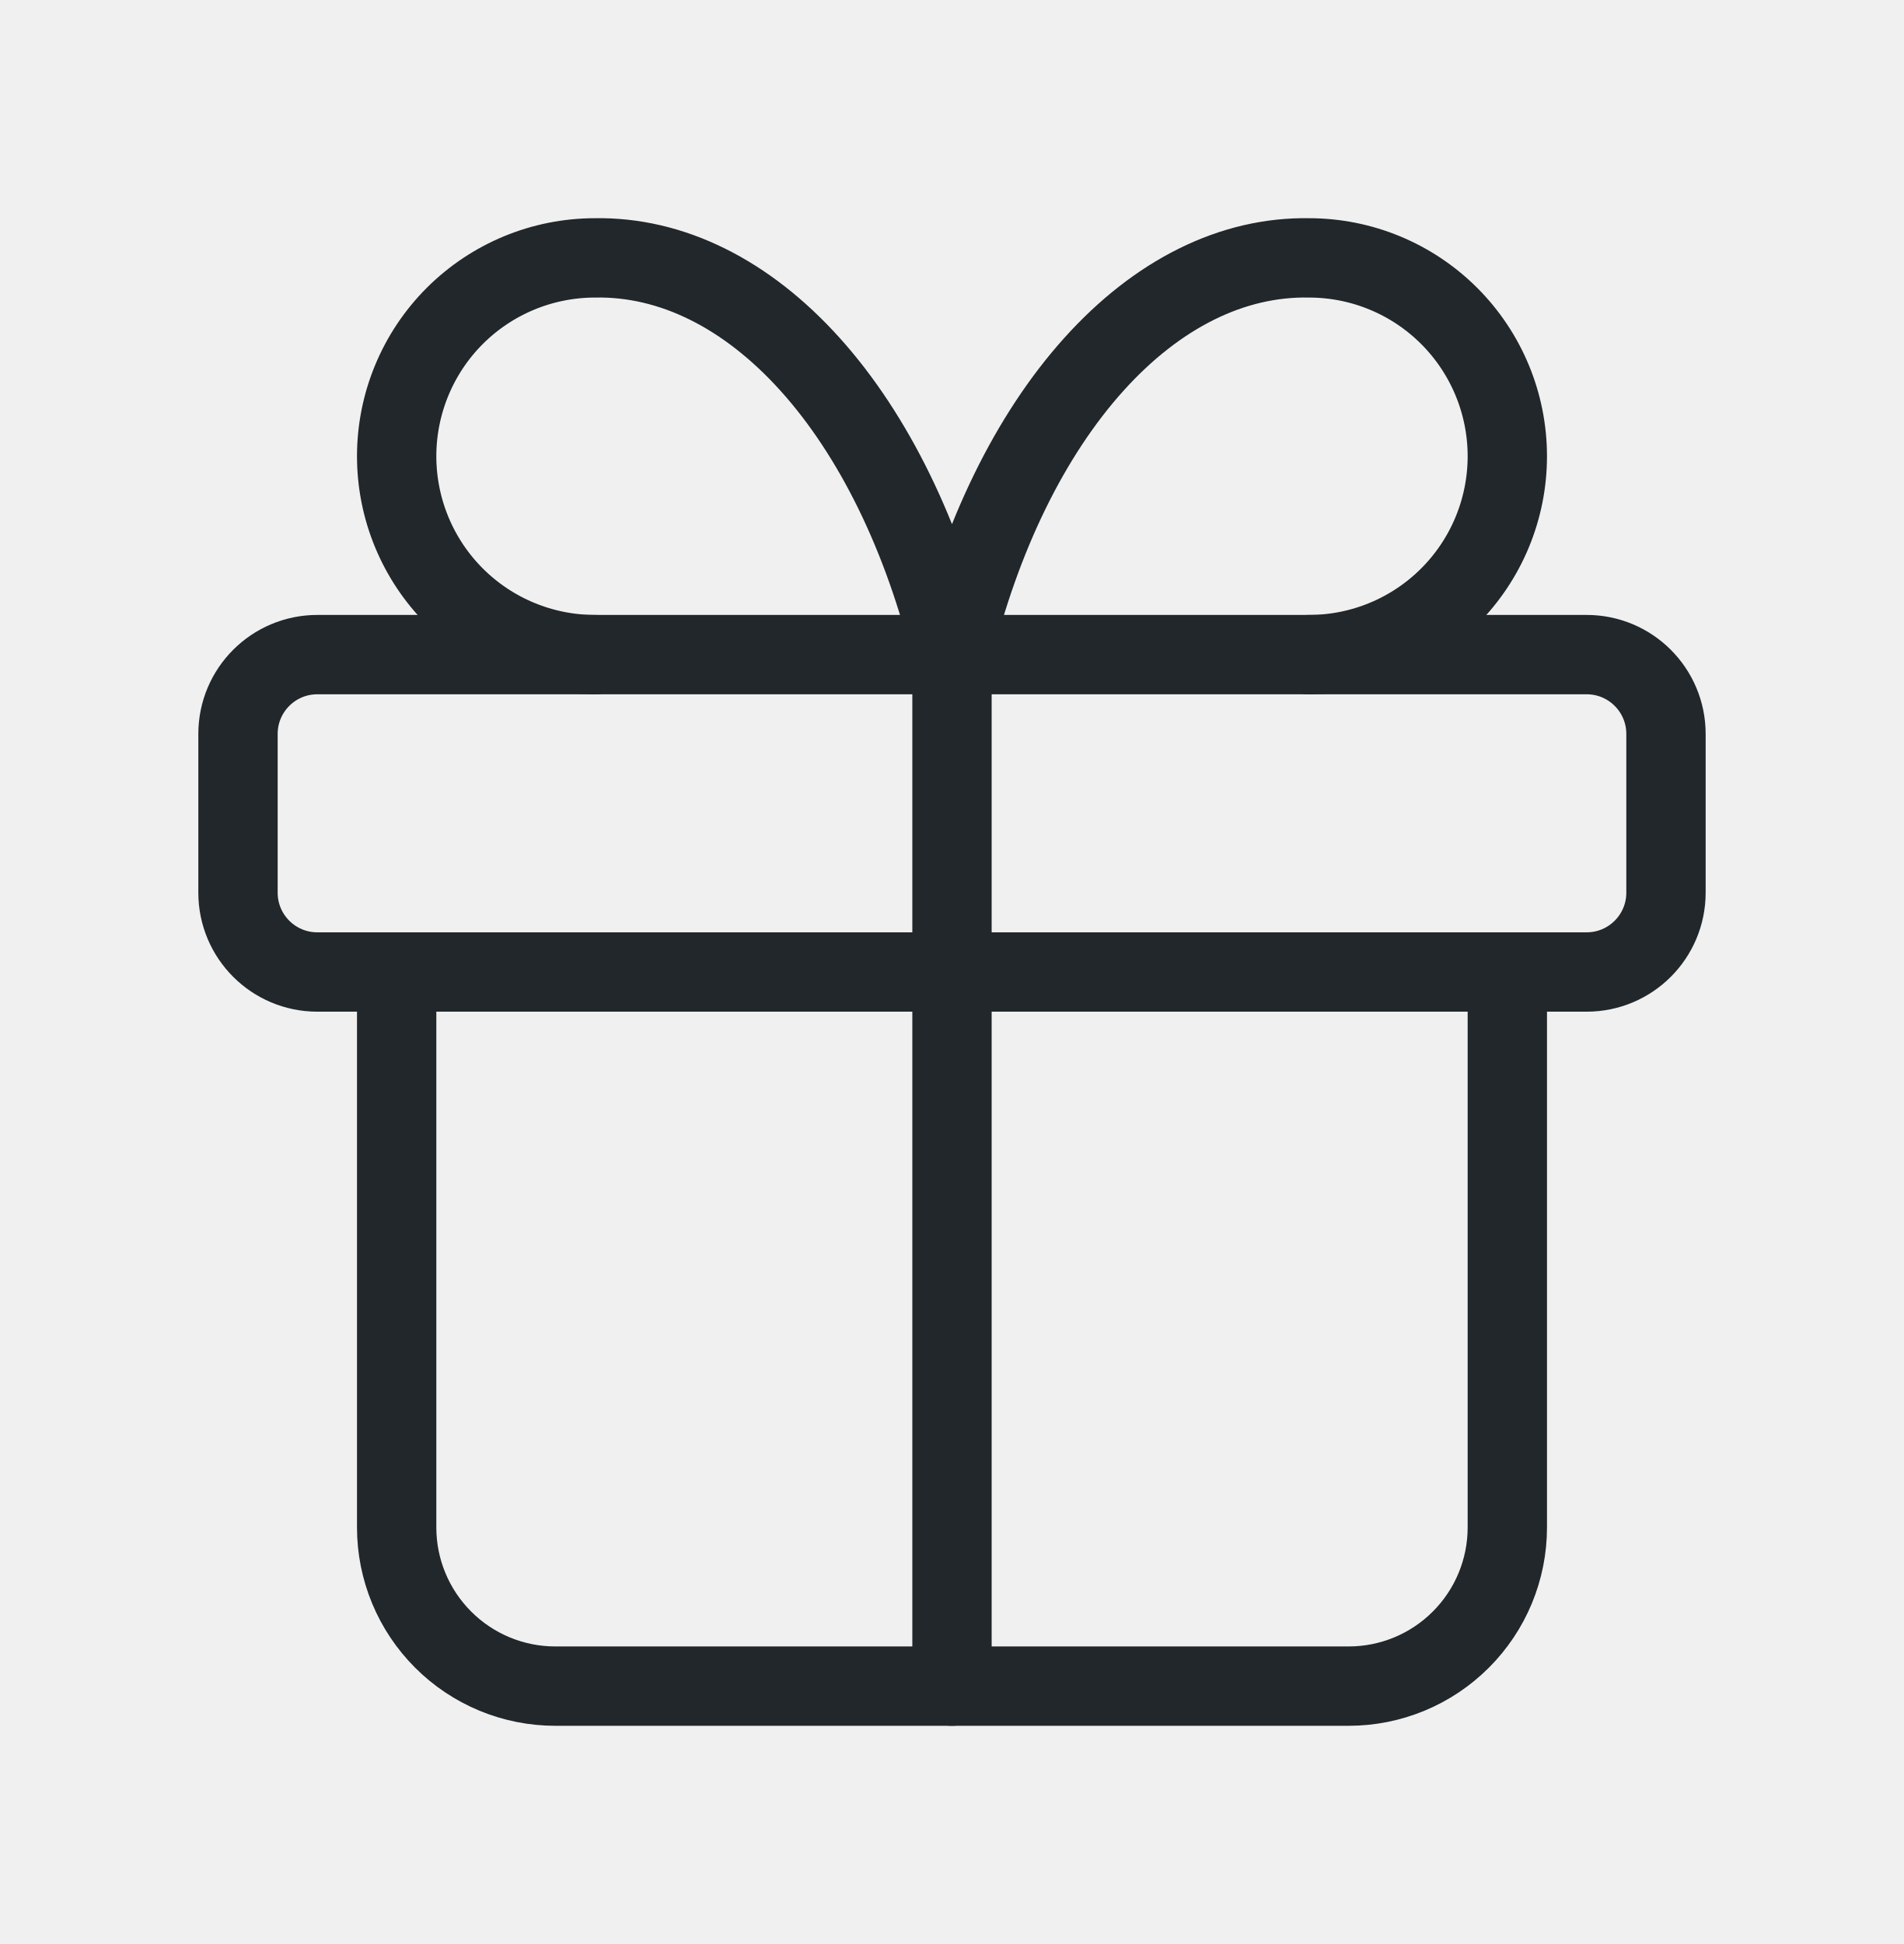
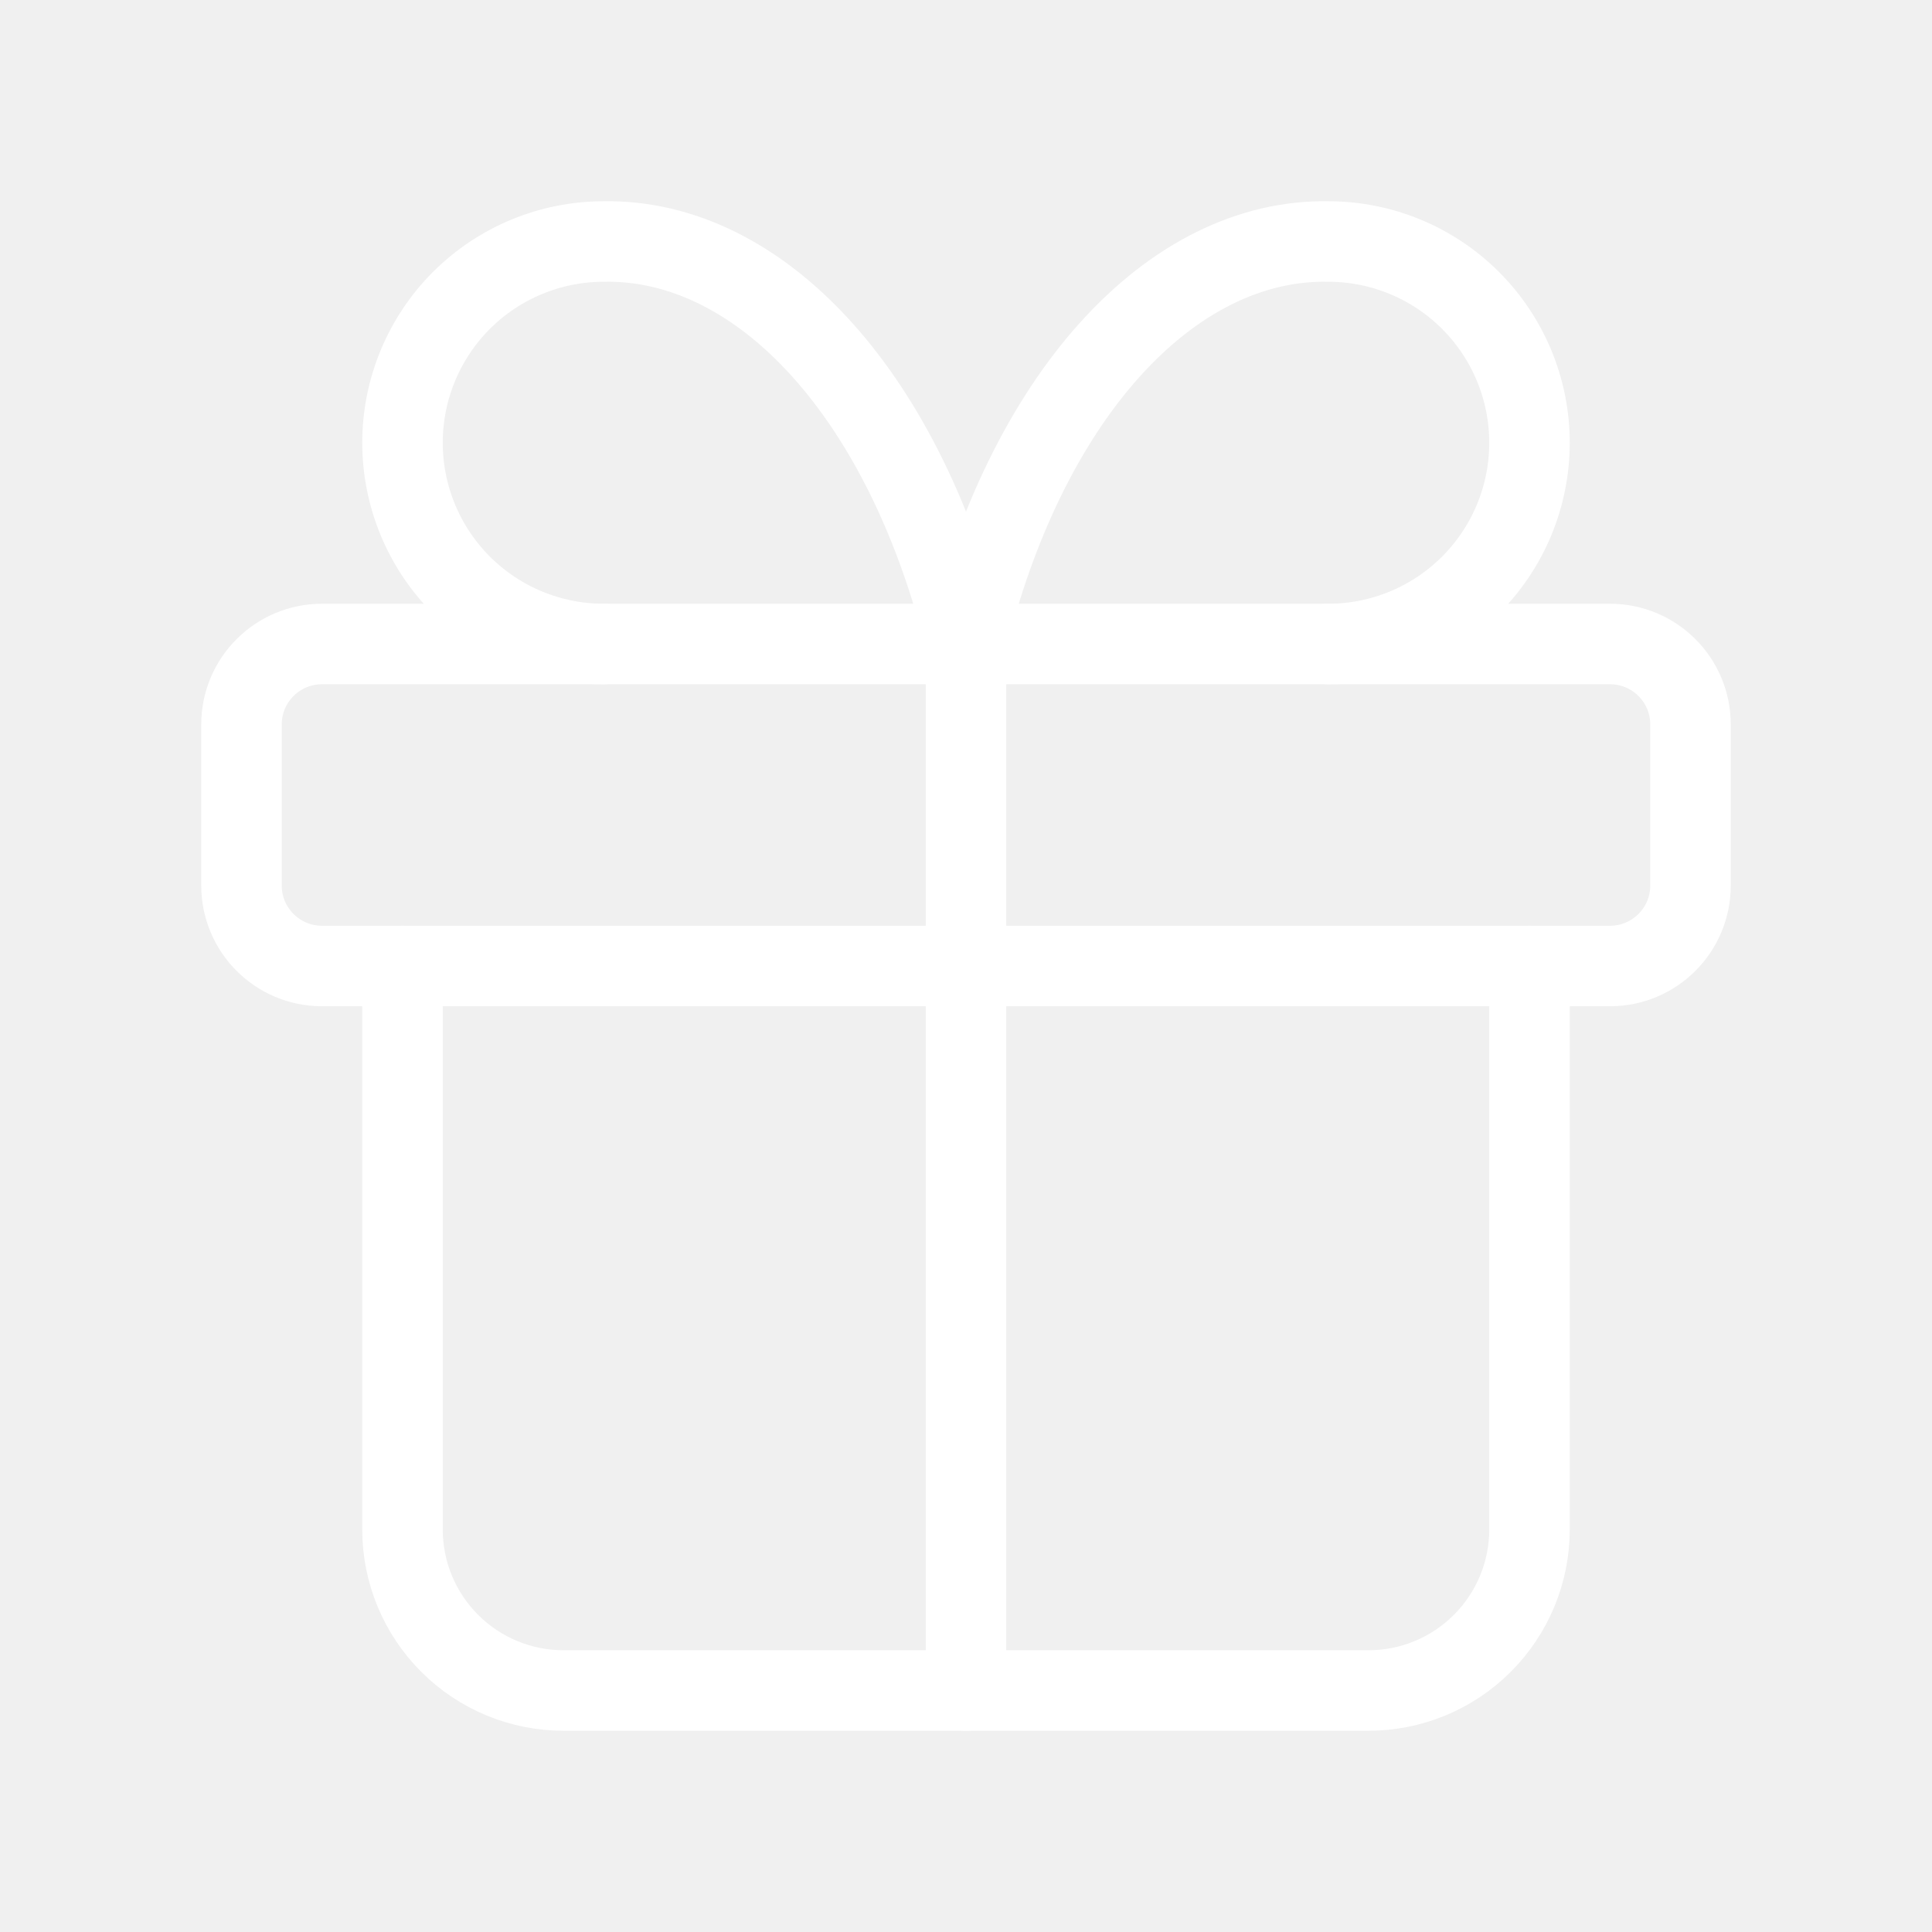
- <svg xmlns="http://www.w3.org/2000/svg" width="48" height="49" viewBox="0 0 48 49" fill="none">
-   <g clip-path="url(#clip0_3112_96462)">
-     <path d="M40 16.5H8C6.895 16.5 6 17.395 6 18.5V22.5C6 23.605 6.895 24.5 8 24.5H40C41.105 24.5 42 23.605 42 22.5V18.5C42 17.395 41.105 16.5 40 16.5Z" stroke="#21272A" stroke-width="2" stroke-linecap="round" stroke-linejoin="round" />
-     <path d="M24 16.5V42.5" stroke="#21272A" stroke-width="2" stroke-linecap="round" stroke-linejoin="round" />
-     <path d="M38 24.5V38.5C38 39.561 37.579 40.578 36.828 41.328C36.078 42.079 35.061 42.5 34 42.5H14C12.939 42.5 11.922 42.079 11.172 41.328C10.421 40.578 10 39.561 10 38.5V24.5" stroke="#21272A" stroke-width="2" stroke-linecap="round" stroke-linejoin="round" />
-     <path d="M15 16.5C13.674 16.5 12.402 15.973 11.464 15.035C10.527 14.098 10 12.826 10 11.5C10 10.174 10.527 8.902 11.464 7.964C12.402 7.027 13.674 6.5 15 6.5C16.929 6.466 18.82 7.402 20.425 9.186C22.031 10.97 23.277 13.519 24 16.5C24.723 13.519 25.969 10.97 27.575 9.186C29.18 7.402 31.071 6.466 33 6.5C34.326 6.5 35.598 7.027 36.535 7.964C37.473 8.902 38 10.174 38 11.5C38 12.826 37.473 14.098 36.535 15.035C35.598 15.973 34.326 16.5 33 16.5" stroke="#21272A" stroke-width="2" stroke-linecap="round" stroke-linejoin="round" />
+ <svg xmlns="http://www.w3.org/2000/svg" width="48" height="48" viewBox="0 0 48 48" fill="none">
+   <g clip-path="url(#clip0_14_52999)">
+     <path d="M40 16H8C6.895 16 6 16.895 6 18V22C6 23.105 6.895 24 8 24H40C41.105 24 42 23.105 42 22V18C42 16.895 41.105 16 40 16Z" stroke="white" stroke-width="2" stroke-linecap="round" stroke-linejoin="round" />
+     <path d="M24 16V42" stroke="white" stroke-width="2" stroke-linecap="round" stroke-linejoin="round" />
+     <path d="M38 24V38C38 39.061 37.579 40.078 36.828 40.828C36.078 41.579 35.061 42 34 42H14C12.939 42 11.922 41.579 11.172 40.828C10.421 40.078 10 39.061 10 38V24" stroke="white" stroke-width="2" stroke-linecap="round" stroke-linejoin="round" />
+     <path d="M15 16C13.674 16 12.402 15.473 11.464 14.536C10.527 13.598 10 12.326 10 11C10 9.674 10.527 8.402 11.464 7.464C12.402 6.527 13.674 6 15 6C16.929 5.966 18.82 6.903 20.425 8.686C22.031 10.47 23.277 13.019 24 16C24.723 13.019 25.969 10.47 27.575 8.686C29.18 6.903 31.071 5.966 33 6C34.326 6 35.598 6.527 36.535 7.464C37.473 8.402 38 9.674 38 11C38 12.326 37.473 13.598 36.535 14.536C35.598 15.473 34.326 16 33 16" stroke="white" stroke-width="2" stroke-linecap="round" stroke-linejoin="round" />
  </g>
  <defs>
-     <clipPath id="clip0_3112_96462">
-       <rect width="48" height="48" fill="white" transform="translate(0 0.5)" />
+     <clipPath id="clip0_14_52999">
+       <rect width="48" height="48" fill="white" />
    </clipPath>
  </defs>
</svg>
